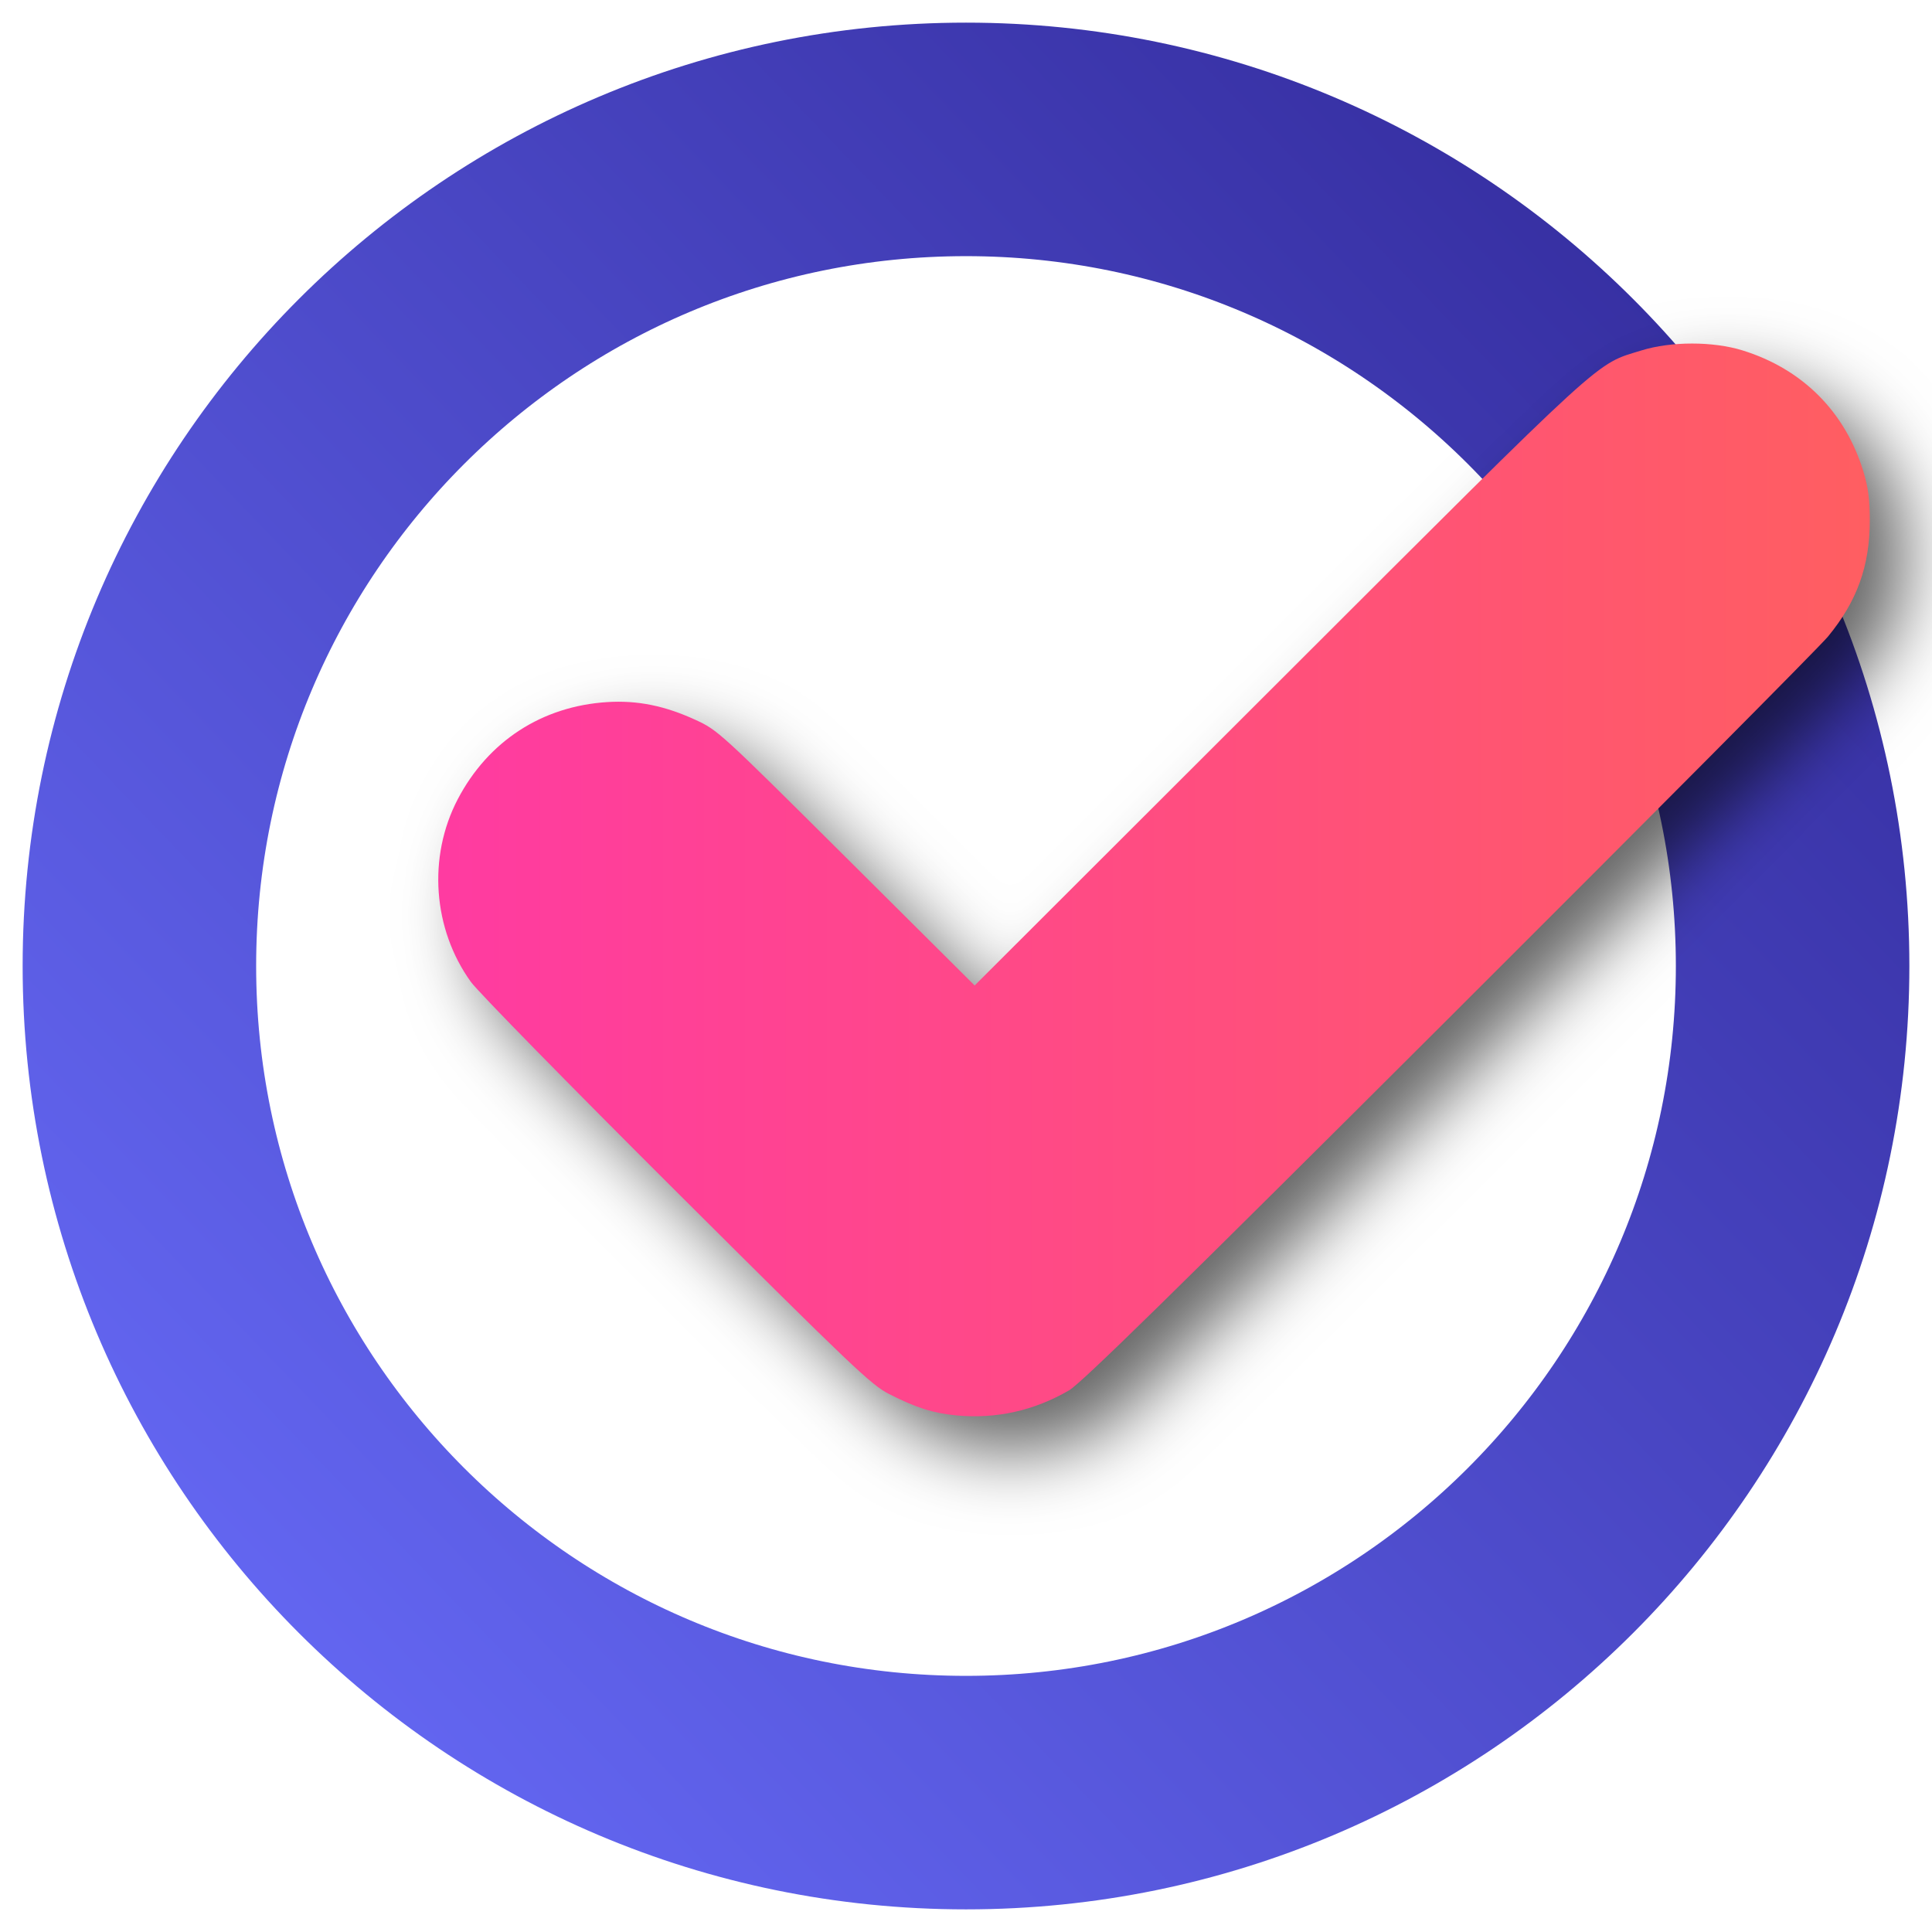
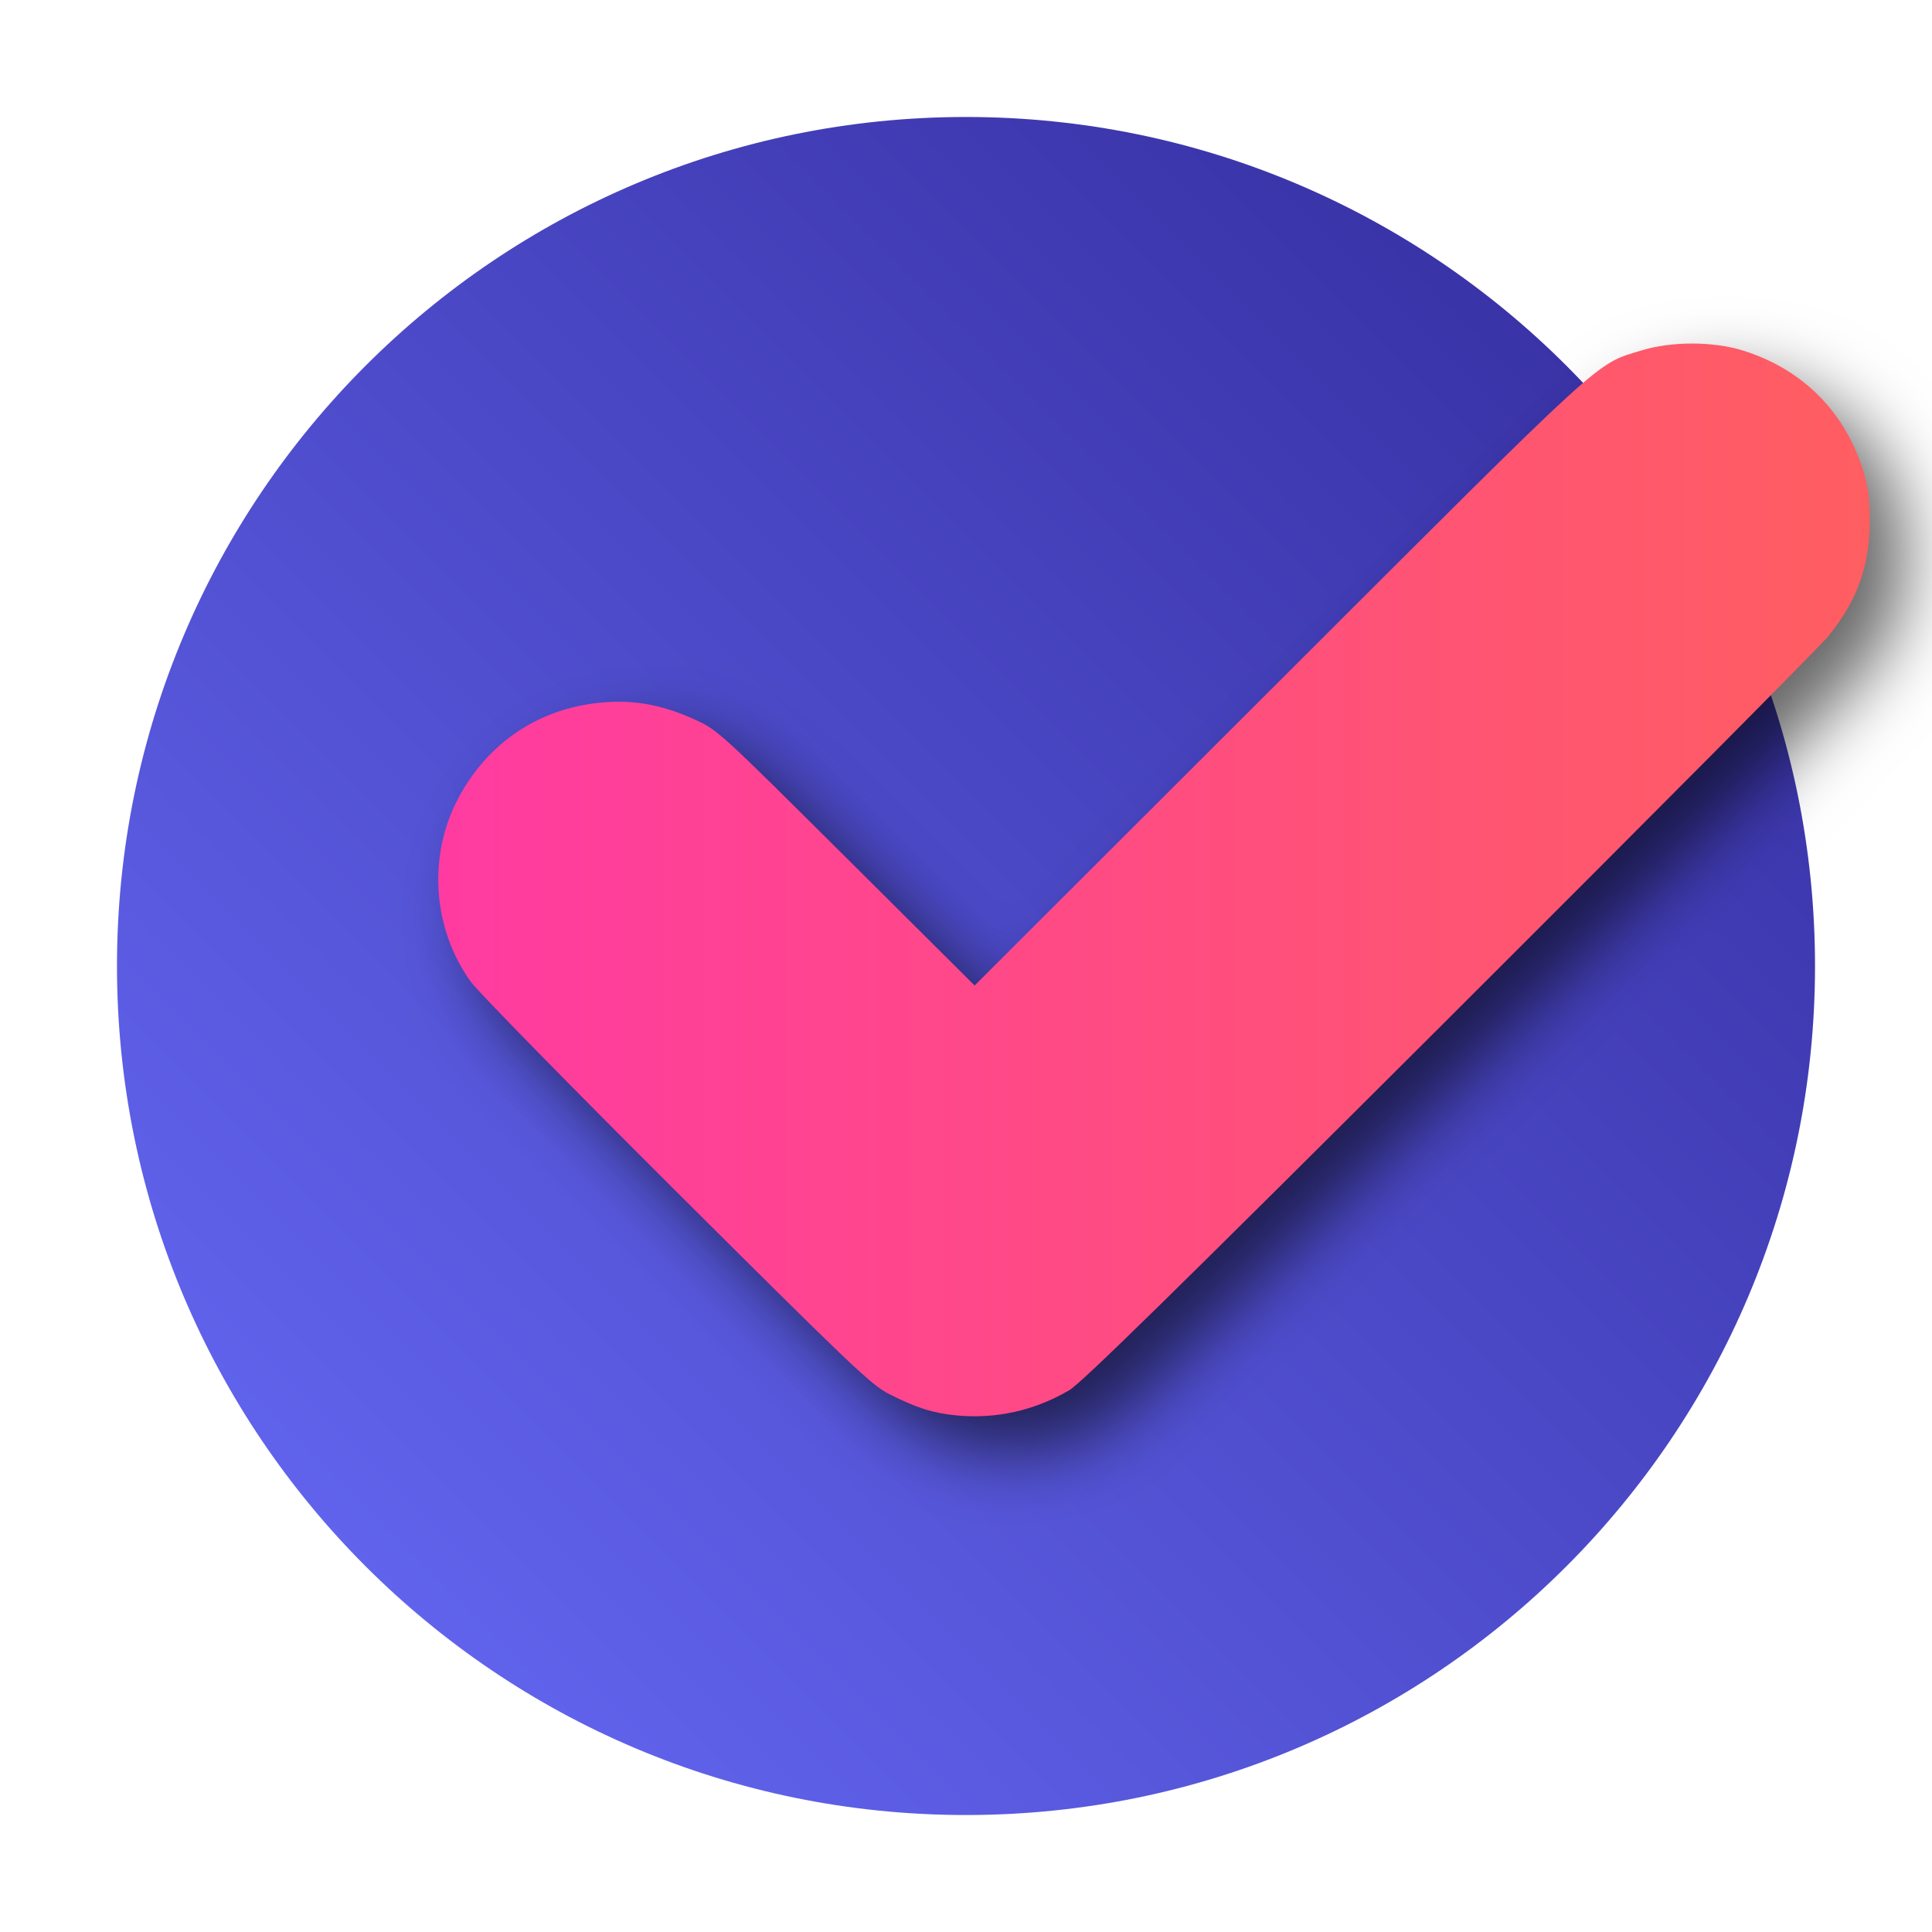
<svg xmlns="http://www.w3.org/2000/svg" xmlns:xlink="http://www.w3.org/1999/xlink" width="1024" height="1024" viewBox="0 0 270.933 270.933" version="1.1" id="svg1" xml:space="preserve">
  <defs id="defs1">
+     <linearGradient id="linearGradient1">
+       <stop style="stop-color:#6366f1;stop-opacity:1;" offset="0" id="stop1" />
+       <stop style="stop-color:#3730a3;stop-opacity:1;" offset="1" id="stop4" />
+     </linearGradient>
    <linearGradient id="linearGradient5">
      <stop style="stop-color:#ff3ba1;stop-opacity:1;" offset="0" id="stop5" />
      <stop style="stop-color:#ff5e61;stop-opacity:1;" offset="1" id="stop6" />
    </linearGradient>
-     <linearGradient id="linearGradient2">
-       <stop style="stop-color:#6366f1;stop-opacity:1;" offset="0" id="stop2" />
-       <stop style="stop-color:#3730a3;stop-opacity:1;" offset="1" id="stop3" />
-     </linearGradient>
-     <linearGradient xlink:href="#linearGradient2" id="linearGradient3" x1="37.117" y1="230.238" x2="232.687" y2="42.35" gradientUnits="userSpaceOnUse" gradientTransform="matrix(0.995721,0,0,0.995721,0.5796725,0.5796725)" />
    <linearGradient xlink:href="#linearGradient5" id="linearGradient6" x1="54.875" y1="113.966" x2="255.623" y2="113.966" gradientUnits="userSpaceOnUse" gradientTransform="translate(6.584504,9.426259)" />
    <filter style="color-interpolation-filters:sRGB;" id="filter14" x="-0.102" y="-0.102" width="1.203" height="1.203">
      <feFlood result="flood" in="SourceGraphic" flood-opacity="0.502" flood-color="rgb(0,0,0)" id="feFlood13" />
      <feGaussianBlur result="blur" in="SourceGraphic" stdDeviation="3" id="feGaussianBlur13" />
      <feOffset result="offset" in="blur" dx="-0" dy="-0" id="feOffset13" />
      <feComposite result="comp1" operator="in" in="flood" in2="offset" id="feComposite13" />
      <feComposite result="comp2" operator="over" in="SourceGraphic" in2="comp1" id="feComposite14" />
    </filter>
    <filter style="color-interpolation-filters:sRGB;" id="filter16" x="-0.036" y="-0.048" width="1.072" height="1.096">
      <feFlood result="flood" in="SourceGraphic" flood-opacity="0.502" flood-color="rgb(0,0,0)" id="feFlood14" />
      <feGaussianBlur result="blur" in="SourceGraphic" stdDeviation="3" id="feGaussianBlur14" />
      <feOffset result="offset" in="blur" dx="-0" dy="-0" id="feOffset14" />
      <feComposite result="comp1" operator="in" in="flood" in2="offset" id="feComposite15" />
      <feComposite result="comp2" operator="over" in="SourceGraphic" in2="comp1" id="feComposite16" />
    </filter>
    <filter style="color-interpolation-filters:sRGB;" id="filter5" x="-0.06" y="-0.08" width="1.144" height="1.193">
      <feFlood result="flood" in="SourceGraphic" flood-opacity="0.6" flood-color="rgb(0,0,0)" id="feFlood4" />
      <feGaussianBlur result="blur" in="SourceGraphic" stdDeviation="5" id="feGaussianBlur4" />
      <feOffset result="offset" in="blur" dx="5" dy="5" id="feOffset4" />
      <feComposite result="comp1" operator="in" in="flood" in2="offset" id="feComposite4" />
      <feComposite result="comp2" operator="over" in="SourceGraphic" in2="comp1" id="feComposite5" />
    </filter>
+     <linearGradient xlink:href="#linearGradient1" id="linearGradient4" x1="41.922" y1="229.011" x2="229.011" y2="41.922" gradientUnits="userSpaceOnUse" gradientTransform="matrix(1.027122,0,0,1.027122,-3.674141,-3.674141)" />
  </defs>
  <g id="layer1">
-     <circle style="fill:none;stroke:url(#linearGradient3);stroke-width:32.746;stroke-dasharray:none;stroke-opacity:1" id="path2" cx="135.467" cy="135.467" r="115.919" />
+     <circle style="fill:url(#linearGradient4);fill-opacity:1;stroke:none;stroke-width:33.635;stroke-dasharray:none;stroke-opacity:1" id="path2" cx="135.467" cy="135.467" r="119.062" />
    <path style="fill:url(#linearGradient6);stroke:none;stroke-width:2.892;filter:url(#filter5)" d="m 134.115,198.488 c -3.231,-0.303 -5.654,-1.072 -9.432,-2.997 -2.512,-1.279 -5.107,-3.749 -29.803,-28.355 -14.878,-14.825 -27.856,-28.07 -28.84,-29.433 -5.349,-7.418 -6.078,-17.536 -1.846,-25.627 4.259,-8.143 11.825,-13.053 20.99,-13.621 4.204,-0.261 8.034,0.513 12.346,2.495 3.135,1.441 3.422,1.703 21.163,19.355 l 17.985,17.895 42.736,-42.684 c 46.506,-46.449 44.191,-44.336 50.793,-46.379 4.139,-1.281 10.01,-1.281 14.149,0 8.4,2.599 14.397,8.602 16.949,16.962 0.68,2.227 0.9,3.908 0.903,6.878 0.003,6.386 -1.771,11.321 -5.86,16.288 -1.166,1.417 -25.078,25.483 -53.138,53.48 -38.557,38.471 -51.57,51.225 -53.28,52.223 -4.903,2.859 -10.225,4.044 -15.816,3.521 z" id="path1" />
  </g>
</svg>
